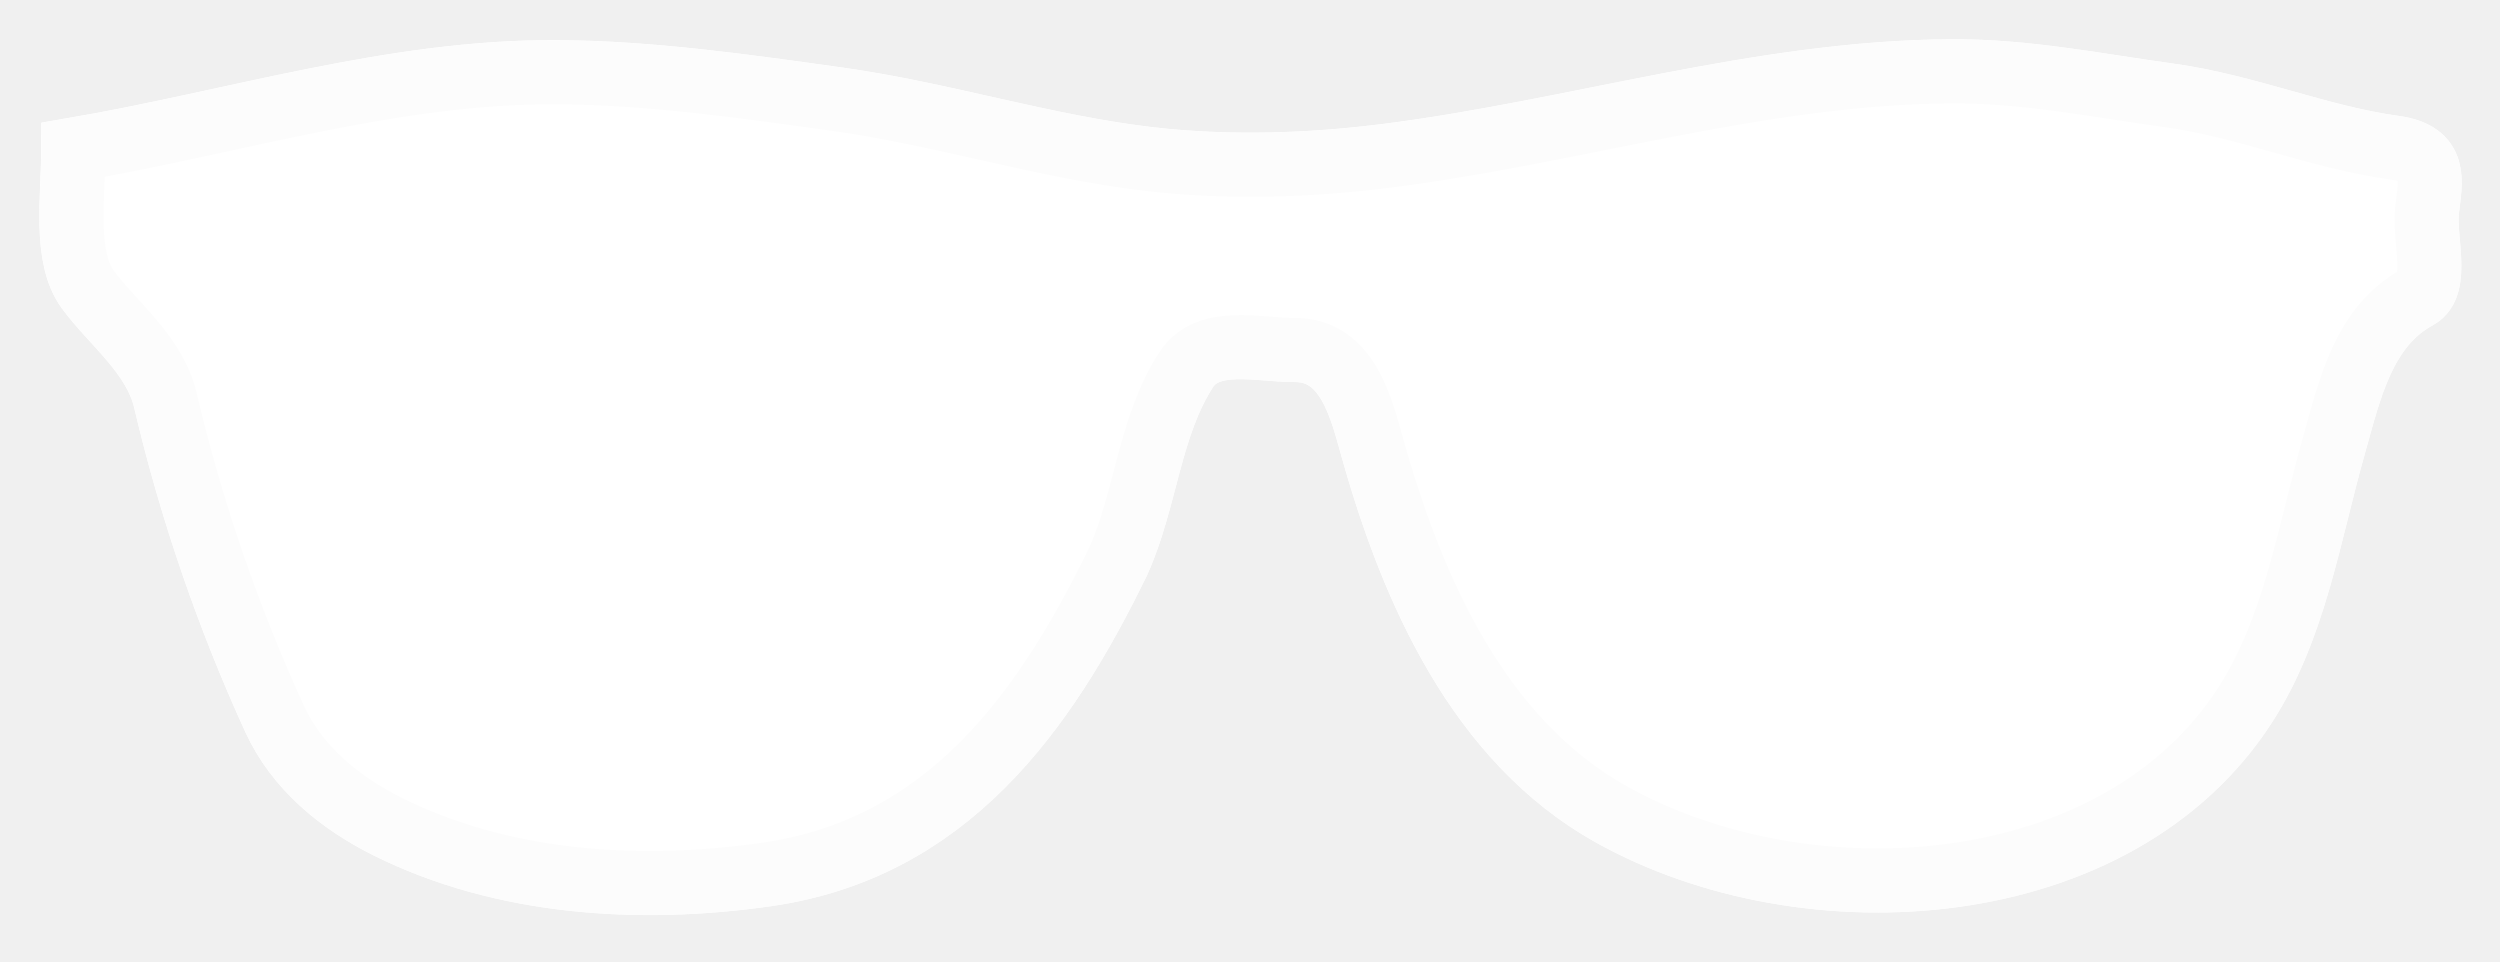
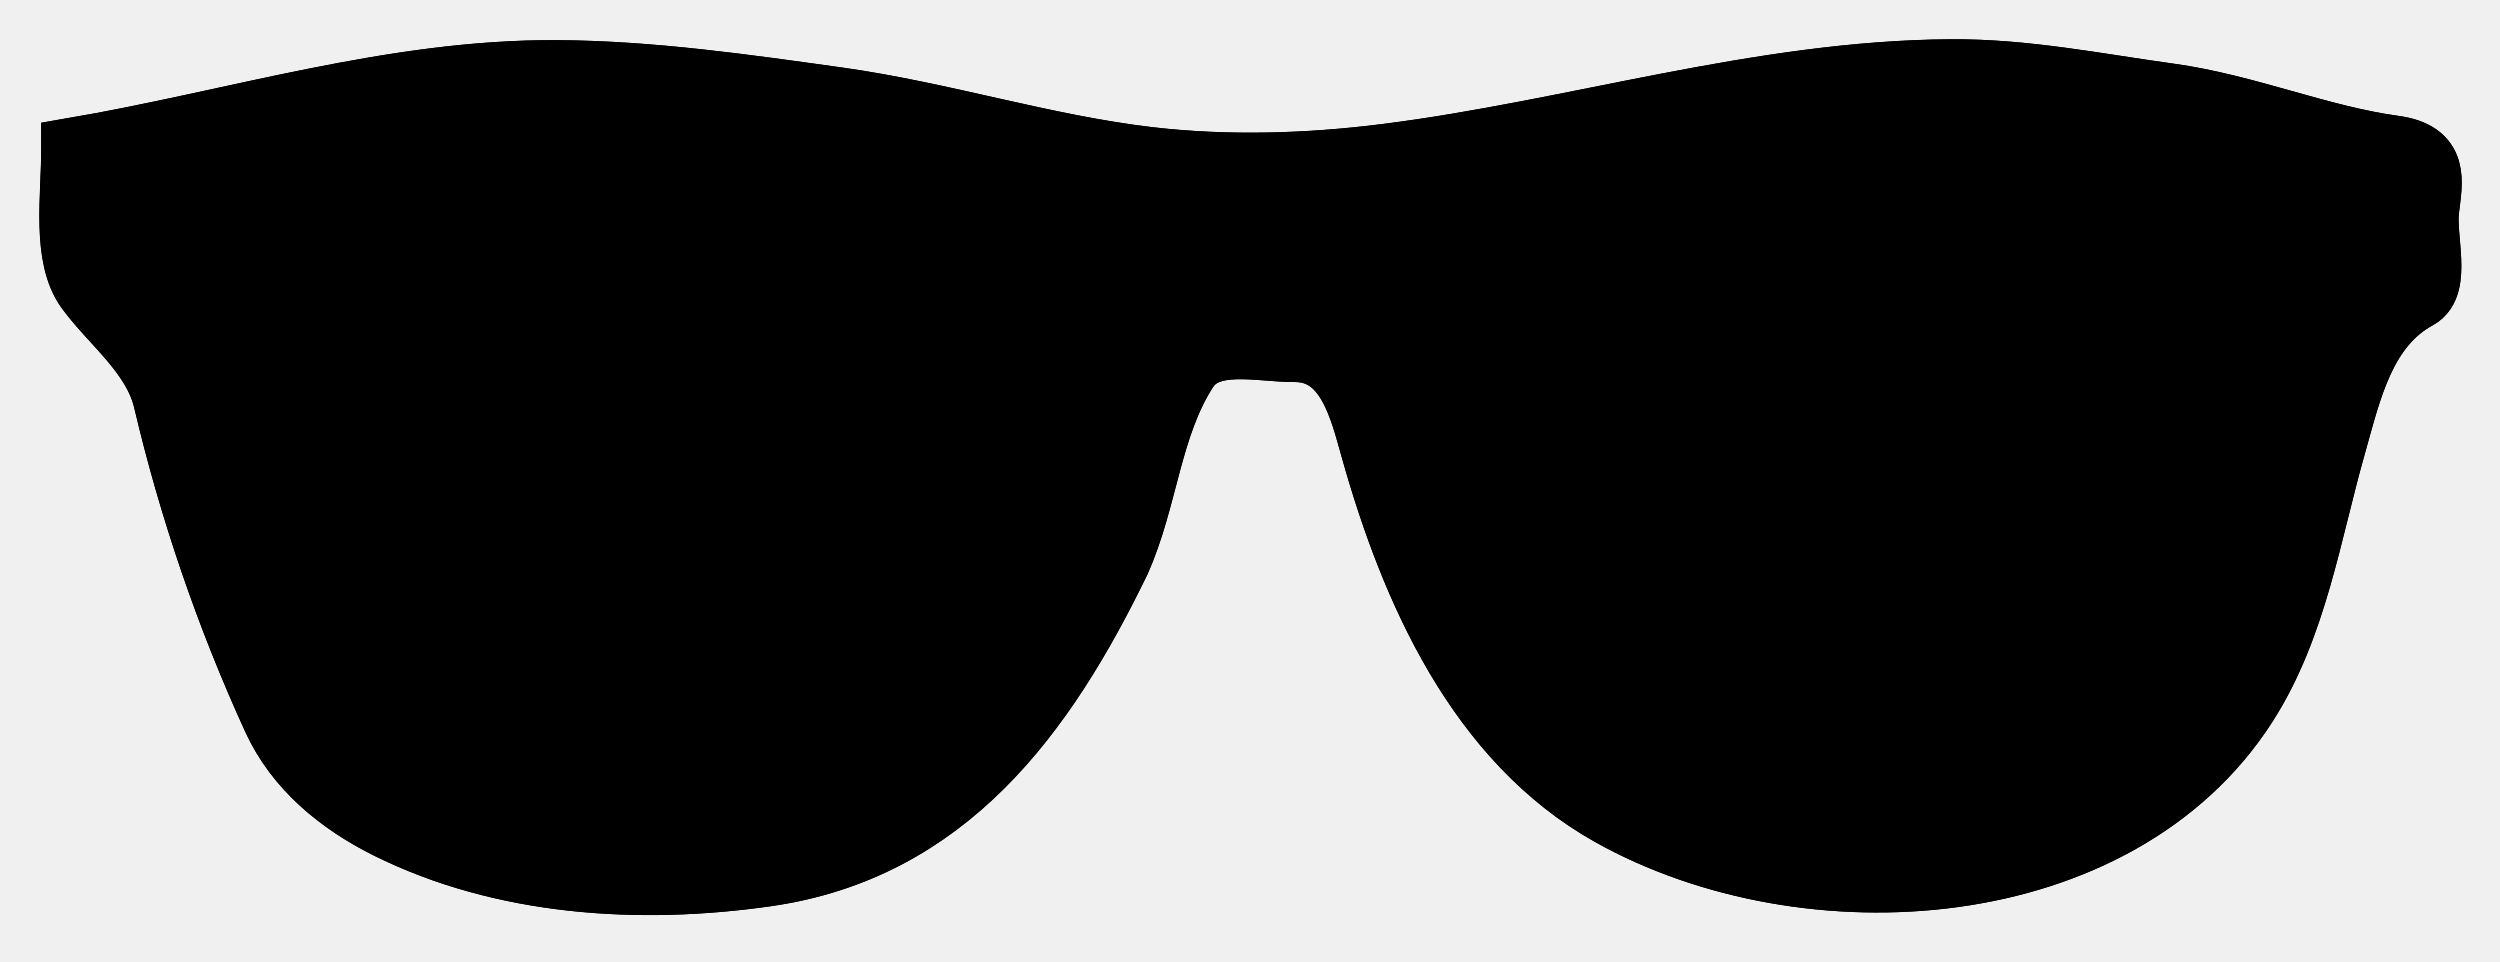
<svg xmlns="http://www.w3.org/2000/svg" width="39" height="15" viewBox="0 0 39 15">
-   <path fill="#FFF" stroke="#FFF" d="M37.86 3.28c.056-.47.162-.884-.51-.977-1.173-.16-2.31-.65-3.51-.815-1.138-.157-2.25-.384-3.41-.376-2.99.02-5.868.947-8.8 1.318-1.225.155-2.486.193-3.712.05-1.63-.192-3.208-.7-4.837-.93-1.455-.203-2.93-.416-4.394-.424-2.56-.015-5.036.78-7.545 1.21 0 .73-.148 1.667.227 2.18.387.528 1.04 1.01 1.21 1.728.4 1.7.97 3.364 1.7 4.962.354.775 1.023 1.316 1.77 1.69 1.798.895 3.926 1.028 5.9.746 2.808-.4 4.332-2.496 5.495-4.89.435-.972.483-2.094 1.057-2.983.34-.53 1.13-.307 1.695-.31.84-.002 1.043.933 1.22 1.554.62 2.2 1.654 4.532 3.71 5.685 3.07 1.72 7.908 1.397 9.9-1.706.78-1.214.995-2.688 1.387-4.063.237-.836.45-1.834 1.297-2.294.34-.183.1-.925.15-1.356" />
-   <path fill="none" stroke="#FCFCFC" d="M37.862 3.281c.056-.47.162-.884-.51-.977-1.173-.16-2.31-.65-3.51-.815-1.138-.157-2.25-.384-3.41-.376-2.99.02-5.868.947-8.8 1.318-1.225.155-2.486.193-3.712.05-1.63-.192-3.208-.7-4.837-.93-1.455-.203-2.93-.416-4.394-.424-2.56-.015-5.036.78-7.545 1.21 0 .73-.148 1.667.227 2.18.387.528 1.04 1.01 1.21 1.728.4 1.7.97 3.364 1.7 4.962.354.775 1.023 1.316 1.77 1.69 1.798.895 3.926 1.028 5.9.746 2.808-.4 4.332-2.496 5.495-4.89.435-.972.483-2.094 1.057-2.983.34-.53 1.13-.307 1.695-.31.84-.002 1.043.933 1.22 1.554.62 2.2 1.654 4.532 3.71 5.685 3.07 1.72 7.908 1.397 9.9-1.706.78-1.214.995-2.688 1.387-4.063.237-.836.45-1.834 1.297-2.294.34-.183.1-.925.15-1.356z" />
+   <path fill="#000" stroke="#000" d="M37.86 3.28c.056-.47.162-.884-.51-.977-1.173-.16-2.31-.65-3.51-.815-1.138-.157-2.25-.384-3.41-.376-2.99.02-5.868.947-8.8 1.318-1.225.155-2.486.193-3.712.05-1.63-.192-3.208-.7-4.837-.93-1.455-.203-2.93-.416-4.394-.424-2.56-.015-5.036.78-7.545 1.21 0 .73-.148 1.667.227 2.18.387.528 1.04 1.01 1.21 1.728.4 1.7.97 3.364 1.7 4.962.354.775 1.023 1.316 1.77 1.69 1.798.895 3.926 1.028 5.9.746 2.808-.4 4.332-2.496 5.495-4.89.435-.972.483-2.094 1.057-2.983.34-.53 1.13-.307 1.695-.31.84-.002 1.043.933 1.22 1.554.62 2.2 1.654 4.532 3.71 5.685 3.07 1.72 7.908 1.397 9.9-1.706.78-1.214.995-2.688 1.387-4.063.237-.836.45-1.834 1.297-2.294.34-.183.1-.925.15-1.356" />
+   <path fill="none" stroke="#000" d="M37.862 3.281c.056-.47.162-.884-.51-.977-1.173-.16-2.31-.65-3.51-.815-1.138-.157-2.25-.384-3.41-.376-2.99.02-5.868.947-8.8 1.318-1.225.155-2.486.193-3.712.05-1.63-.192-3.208-.7-4.837-.93-1.455-.203-2.93-.416-4.394-.424-2.56-.015-5.036.78-7.545 1.21 0 .73-.148 1.667.227 2.18.387.528 1.04 1.01 1.21 1.728.4 1.7.97 3.364 1.7 4.962.354.775 1.023 1.316 1.77 1.69 1.798.895 3.926 1.028 5.9.746 2.808-.4 4.332-2.496 5.495-4.89.435-.972.483-2.094 1.057-2.983.34-.53 1.13-.307 1.695-.31.84-.002 1.043.933 1.22 1.554.62 2.2 1.654 4.532 3.71 5.685 3.07 1.72 7.908 1.397 9.9-1.706.78-1.214.995-2.688 1.387-4.063.237-.836.45-1.834 1.297-2.294.34-.183.1-.925.15-1.356z" />
</svg>
